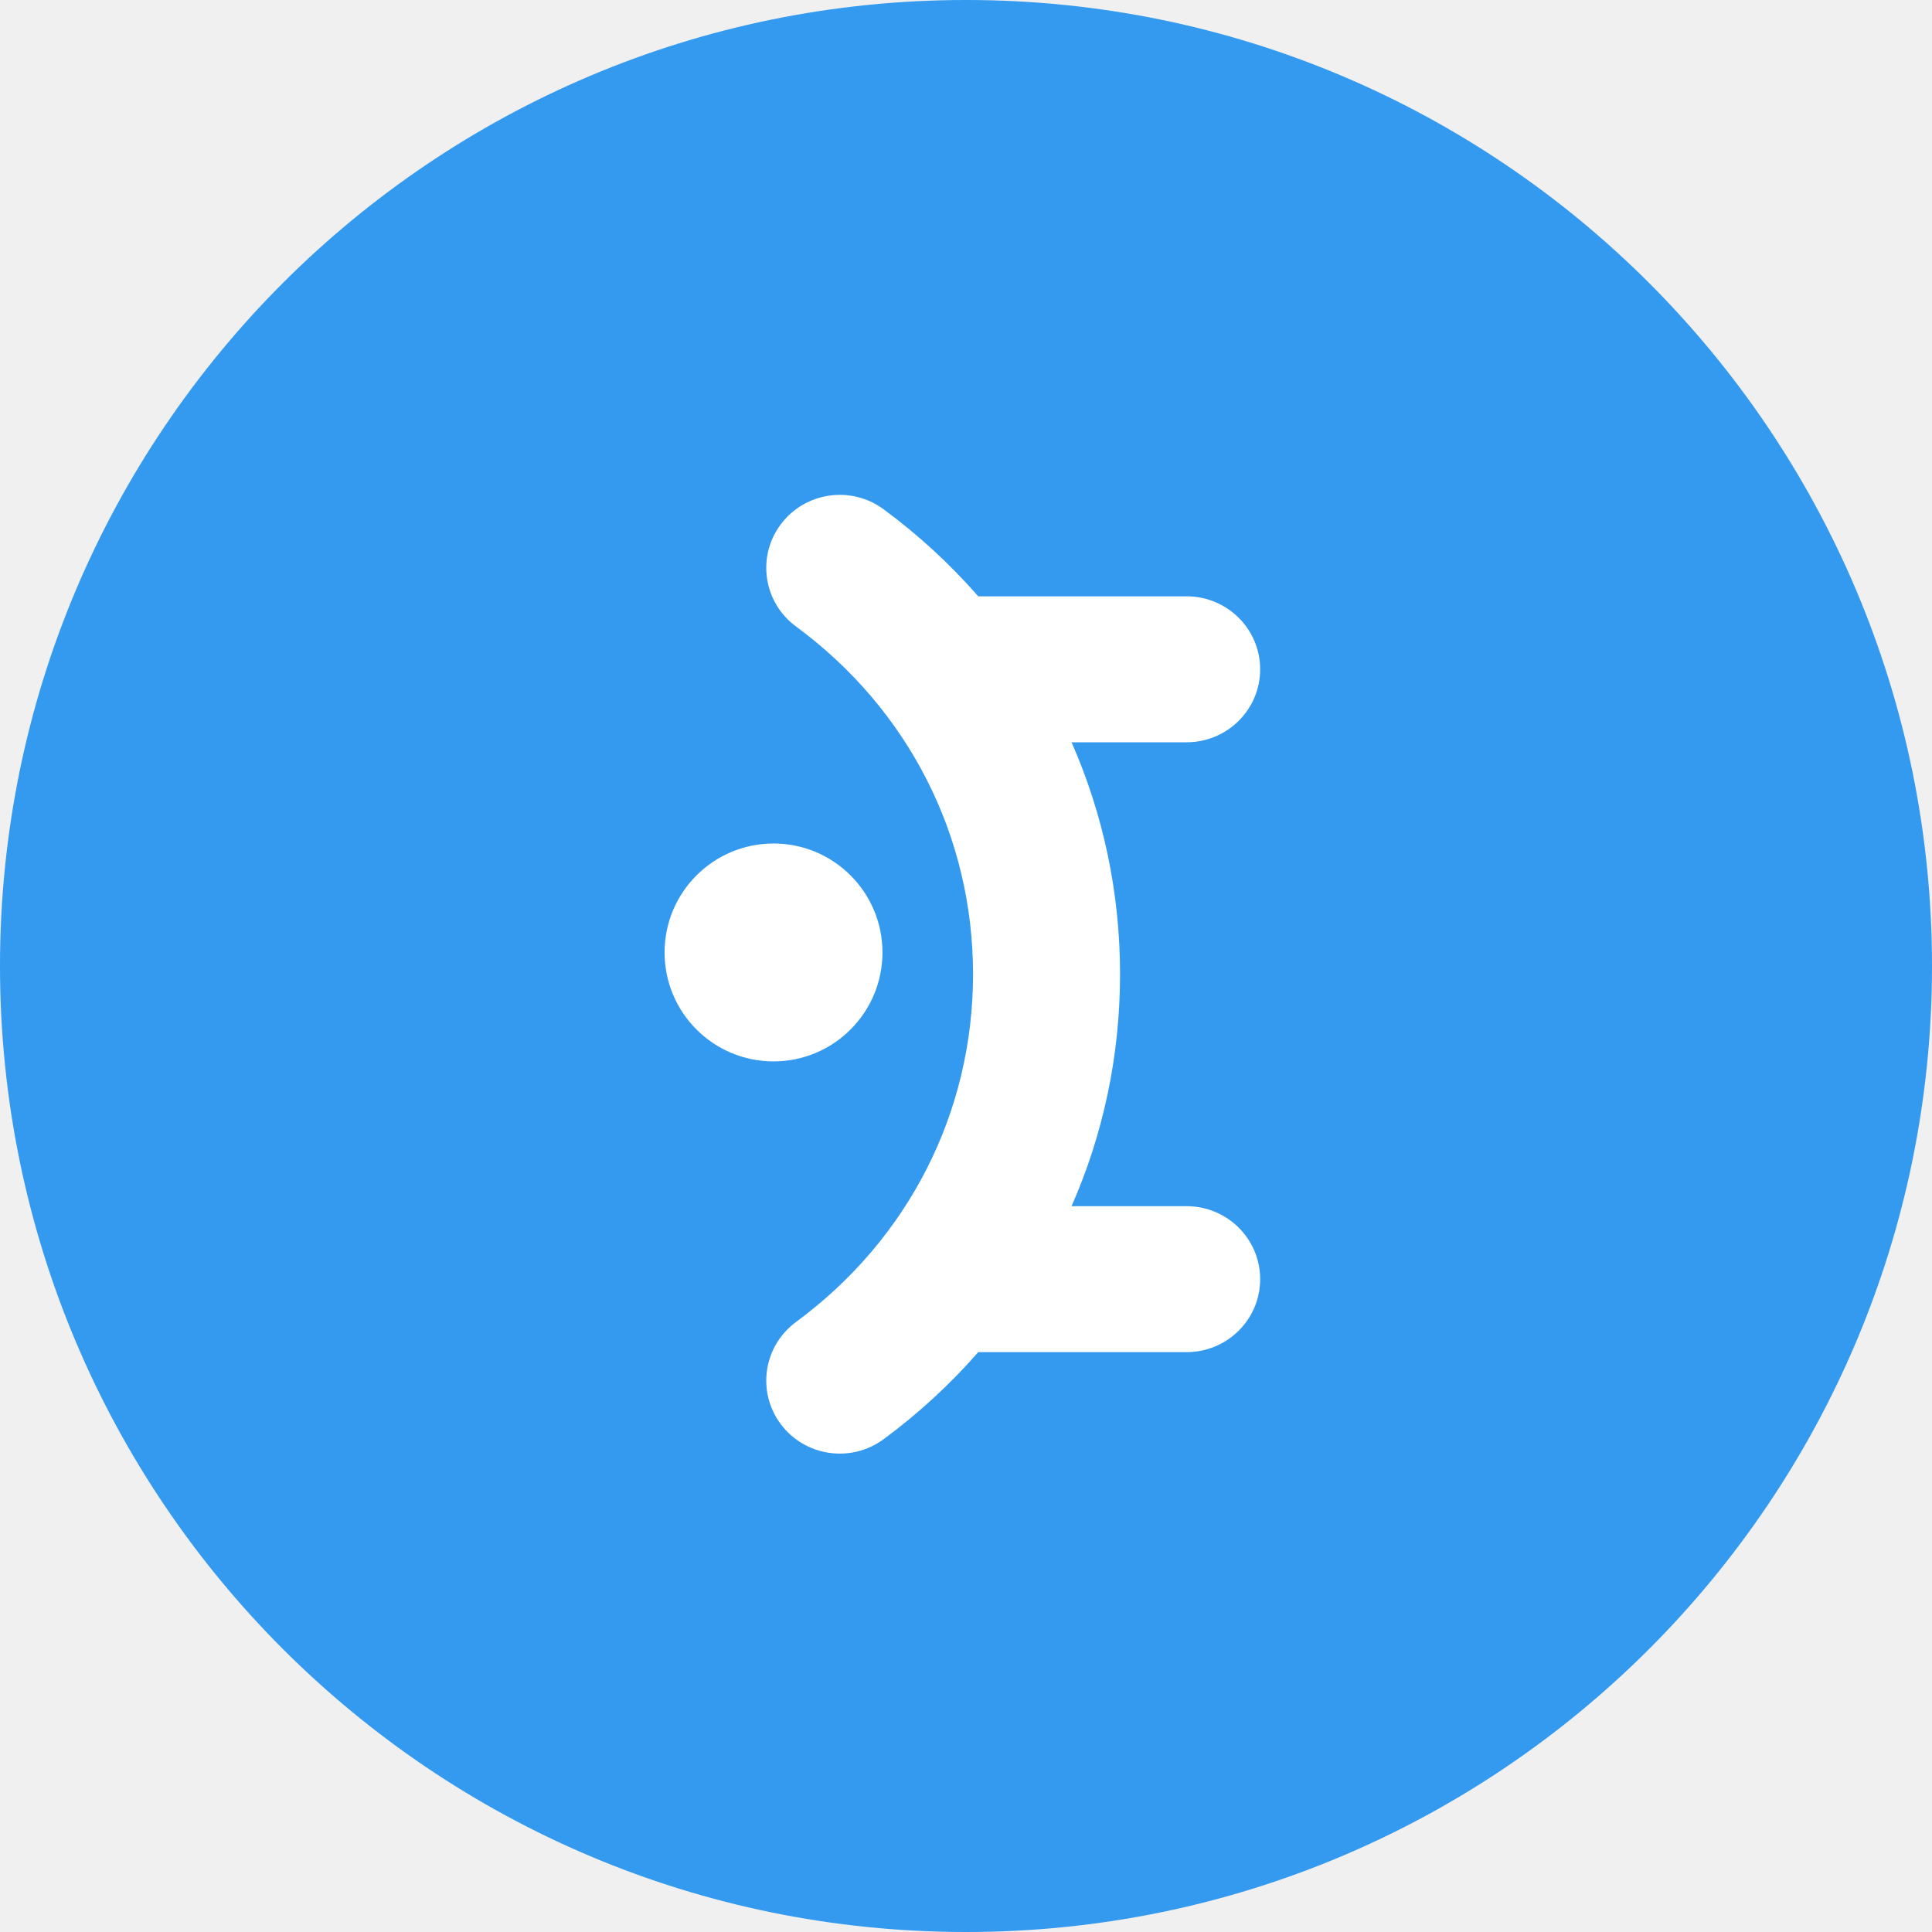
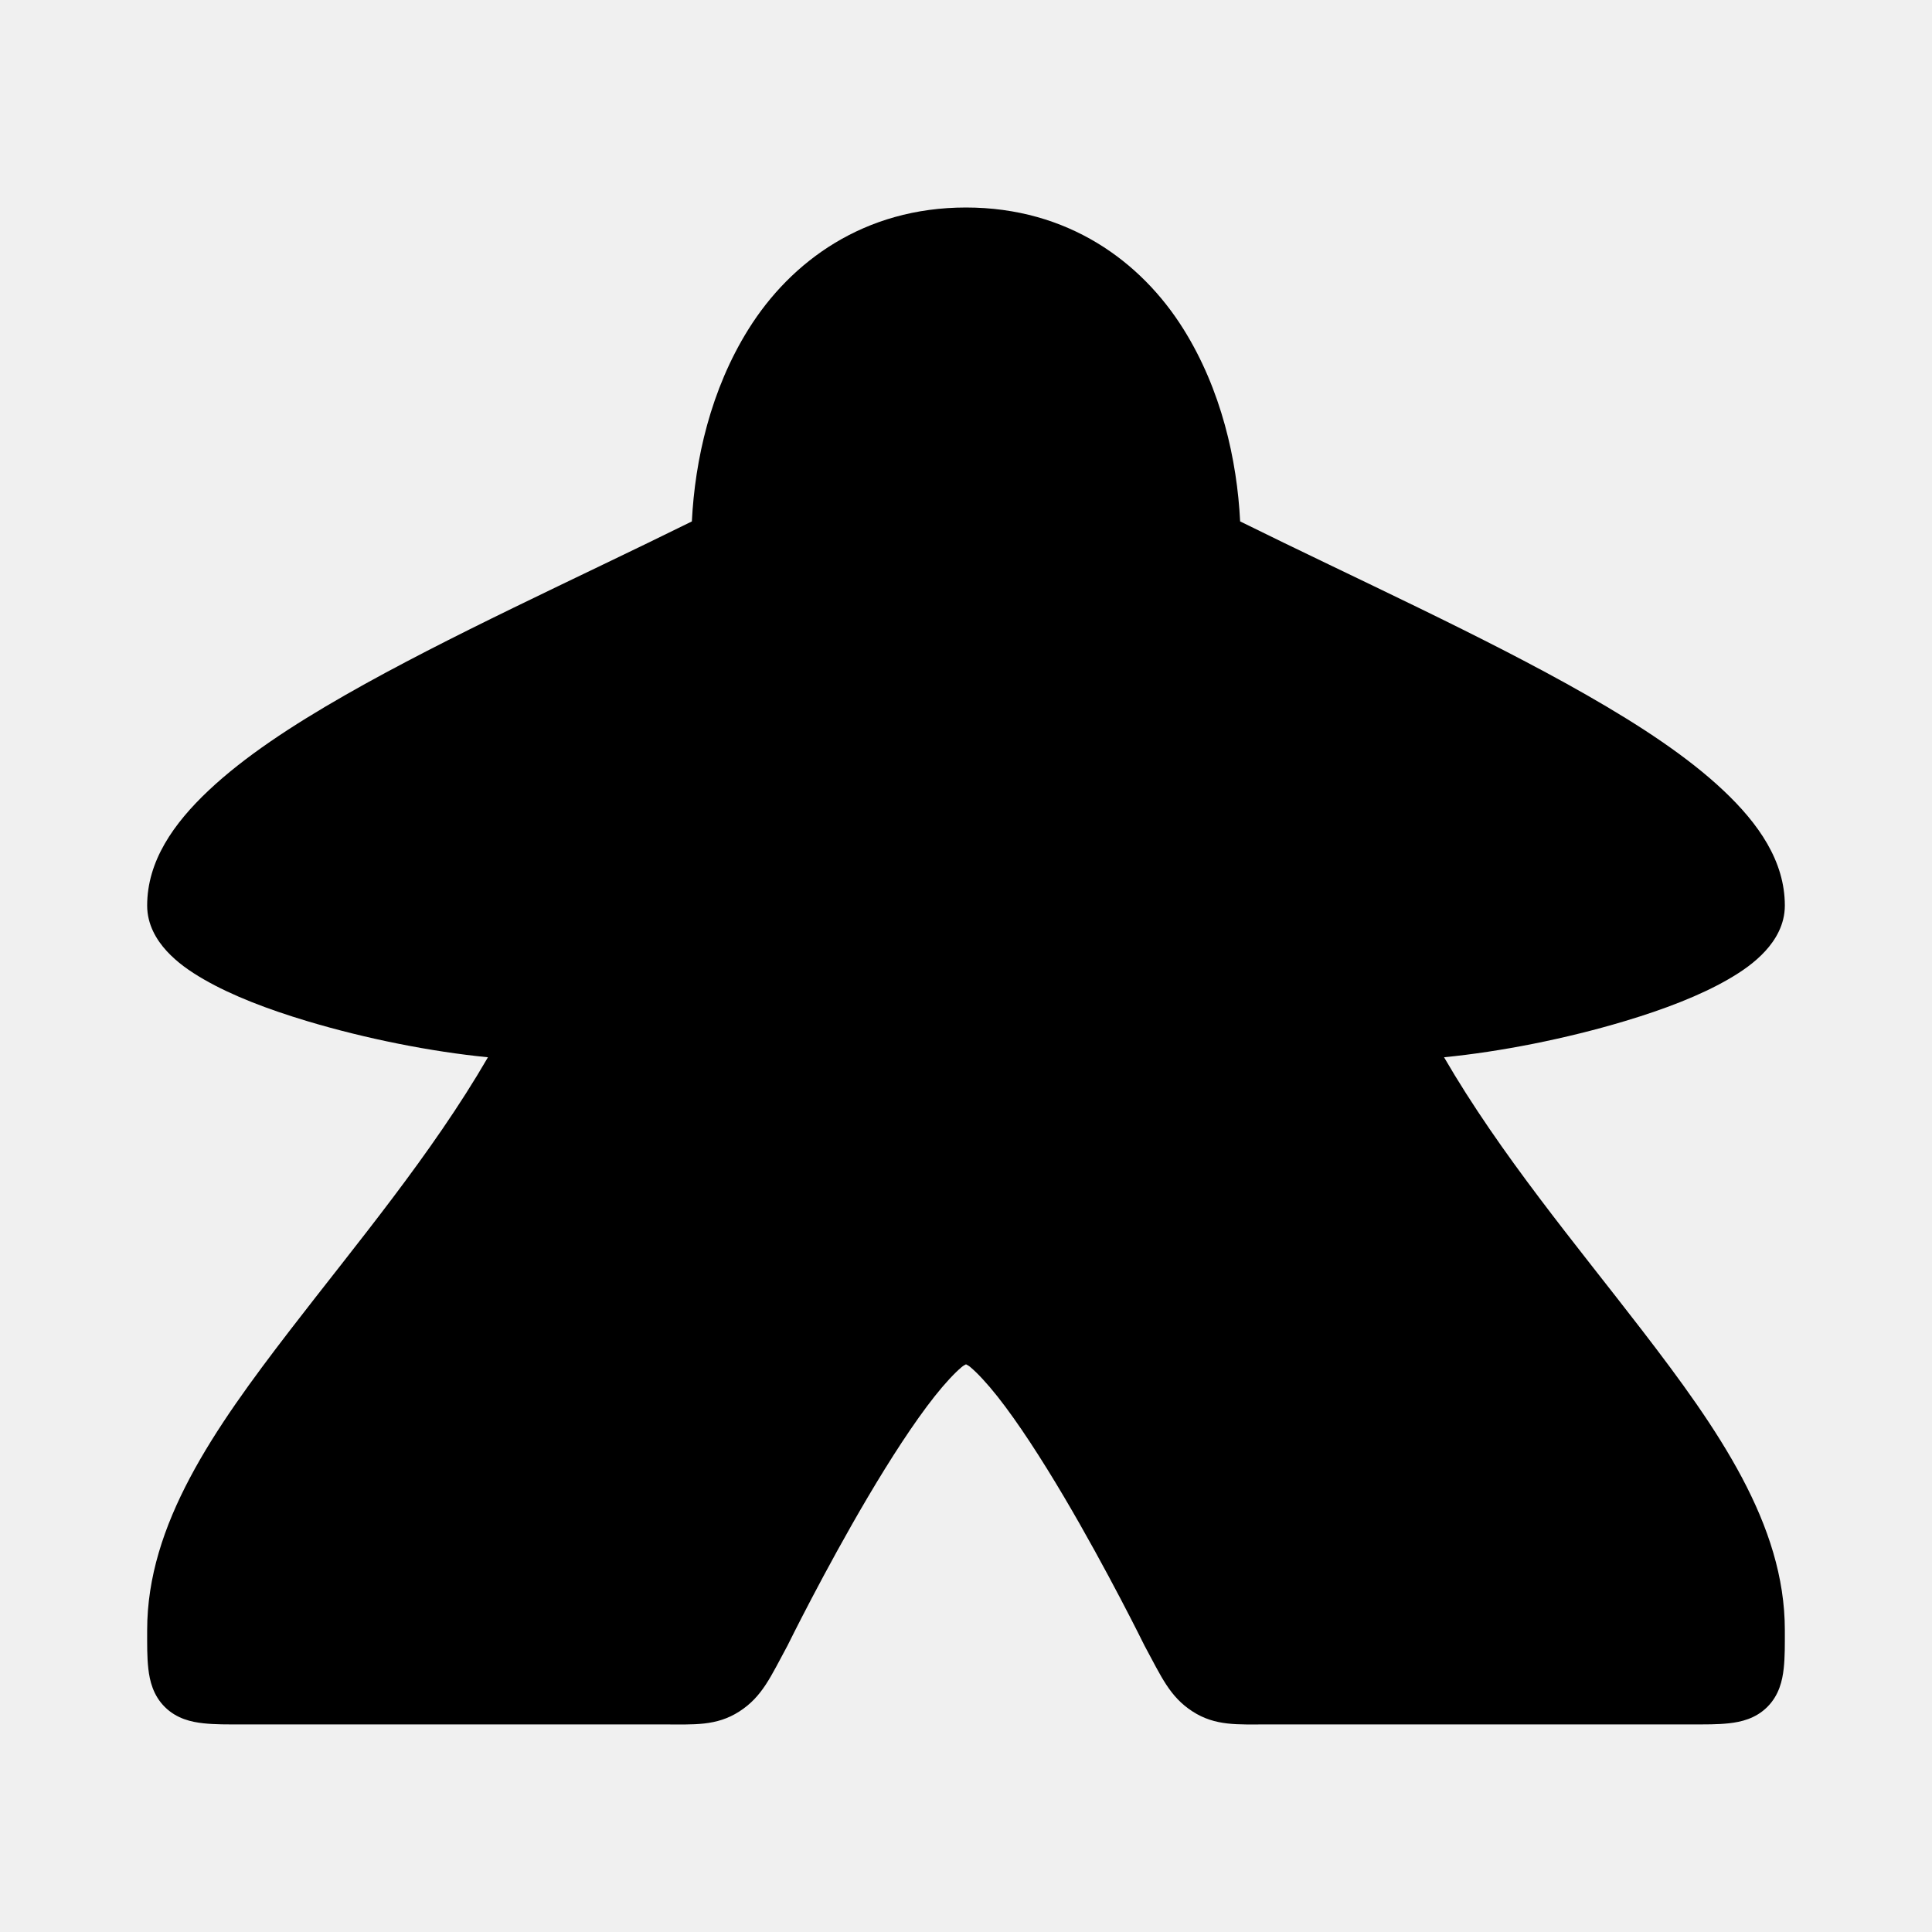
- <svg xmlns="http://www.w3.org/2000/svg" viewBox="0 0 500 500">
-   <g fill="none" fill-rule="evenodd">
-     <rect width="500" height="500" fill="#339AF0" rx="250" />
-     <g fill="#FFF">
-       <path fill-rule="nonzero" d="M202.055 135.706c-6.26 8.373-4.494 20.208 3.944 26.42 29.122 21.45 45.824 54.253 45.824 90.005 0 35.752-16.702 68.559-45.824 90.005-8.436 6.215-10.206 18.043-3.944 26.42 6.26 8.378 18.173 10.13 26.611 3.916a153.835 153.835 0 0024.509-22.54h53.93c10.506 0 19.023-8.455 19.023-18.885 0-10.43-8.517-18.886-19.023-18.886h-29.79c8.196-18.594 12.553-38.923 12.553-60.03s-4.357-41.436-12.552-60.03h29.79c10.505 0 19.022-8.455 19.022-18.885 0-10.43-8.517-18.886-19.023-18.886h-53.93a153.835 153.835 0 00-24.509-22.54c-8.438-6.215-20.351-4.46-26.61 3.916z" />
-       <path d="M171.992 246.492c0-15.572 12.624-28.195 28.196-28.195 15.572 0 28.195 12.623 28.195 28.195 0 15.572-12.623 28.196-28.195 28.196-15.572 0-28.196-12.624-28.196-28.196z" />
-     </g>
-   </g>
+ <svg xmlns="http://www.w3.org/2000/svg" width="800px" height="800px" viewBox="0 0 512 512">
+   <path fill="#000000" d="M256 54.99c-27 0-46.418 14.287-57.633 32.23-10.03 16.047-14.203 34.66-15.017 50.962-30.608 15.135-64.515 30.394-91.815 45.994-14.32 8.183-26.805 16.414-36.203 25.26C45.934 218.28 39 228.24 39 239.99c0 5 2.44 9.075 5.19 12.065 2.754 2.99 6.054 5.312 9.812 7.48 7.515 4.336 16.99 7.95 27.412 11.076 15.483 4.646 32.823 8.1 47.9 9.577-14.996 25.84-34.953 49.574-52.447 72.315C56.65 378.785 39 403.99 39 431.99c0 4-.044 7.123.31 10.26.355 3.137 1.256 7.053 4.41 10.156 3.155 3.104 7.017 3.938 10.163 4.28 3.146.345 6.315.304 10.38.304h111.542c8.097 0 14.026.492 20.125-3.43 6.1-3.92 8.324-9.275 12.67-17.275l.088-.16.08-.166s9.723-19.77 21.324-39.388c5.8-9.808 12.097-19.576 17.574-26.498 2.74-3.46 5.304-6.204 7.15-7.754.564-.472.82-.56 1.184-.76.363.2.62.288 1.184.76 1.846 1.55 4.41 4.294 7.15 7.754 5.477 6.922 11.774 16.69 17.574 26.498 11.6 19.618 21.324 39.387 21.324 39.387l.08.165.088.16c4.346 8 6.55 13.323 12.61 17.254 6.058 3.93 11.974 3.45 19.957 3.45H448c4 0 7.12.043 10.244-.304 3.123-.347 6.998-1.21 10.12-4.332 3.12-3.122 3.984-6.997 4.33-10.12.348-3.122.306-6.244.306-10.244 0-28-17.65-53.205-37.867-79.488-17.493-22.74-37.45-46.474-52.447-72.315 15.077-1.478 32.417-4.93 47.9-9.576 10.422-3.125 19.897-6.74 27.412-11.075 3.758-2.168 7.058-4.49 9.81-7.48 2.753-2.99 5.192-7.065 5.192-12.065 0-11.75-6.934-21.71-16.332-30.554-9.398-8.846-21.883-17.077-36.203-25.26-27.3-15.6-61.207-30.86-91.815-45.994-.814-16.3-4.988-34.915-15.017-50.96C302.418 69.276 283 54.99 256 54.99z" />
</svg>
